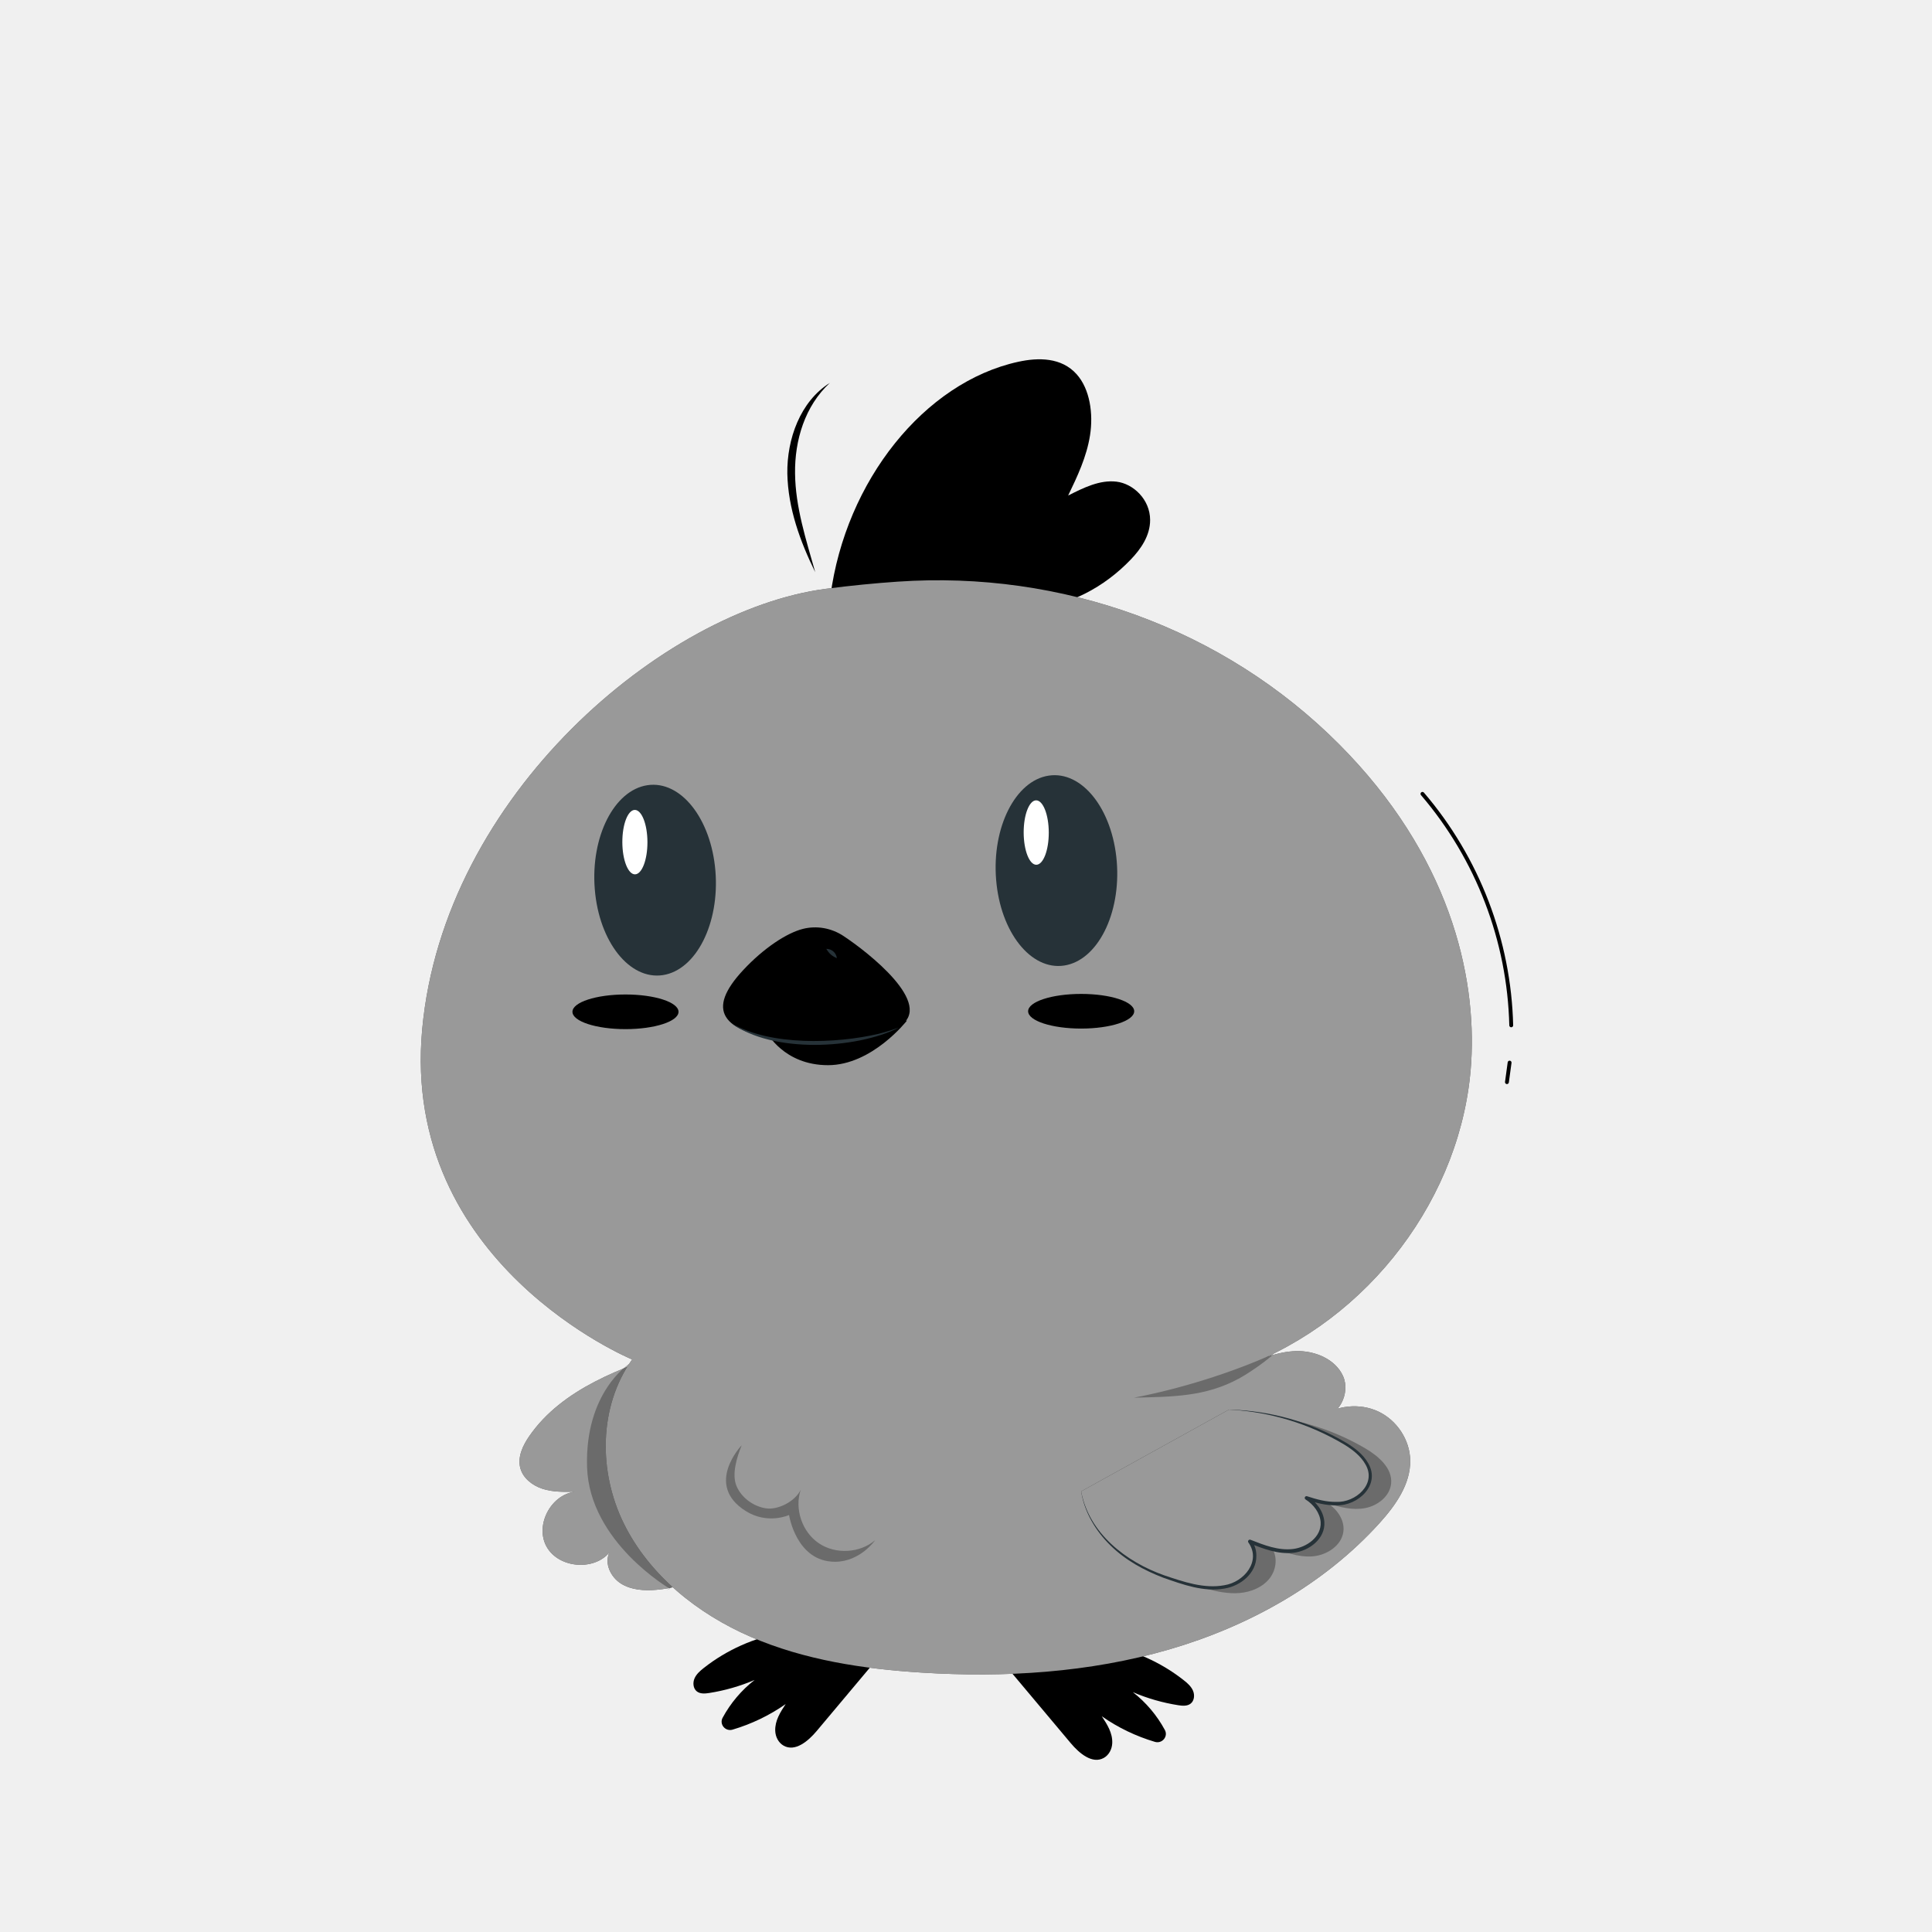
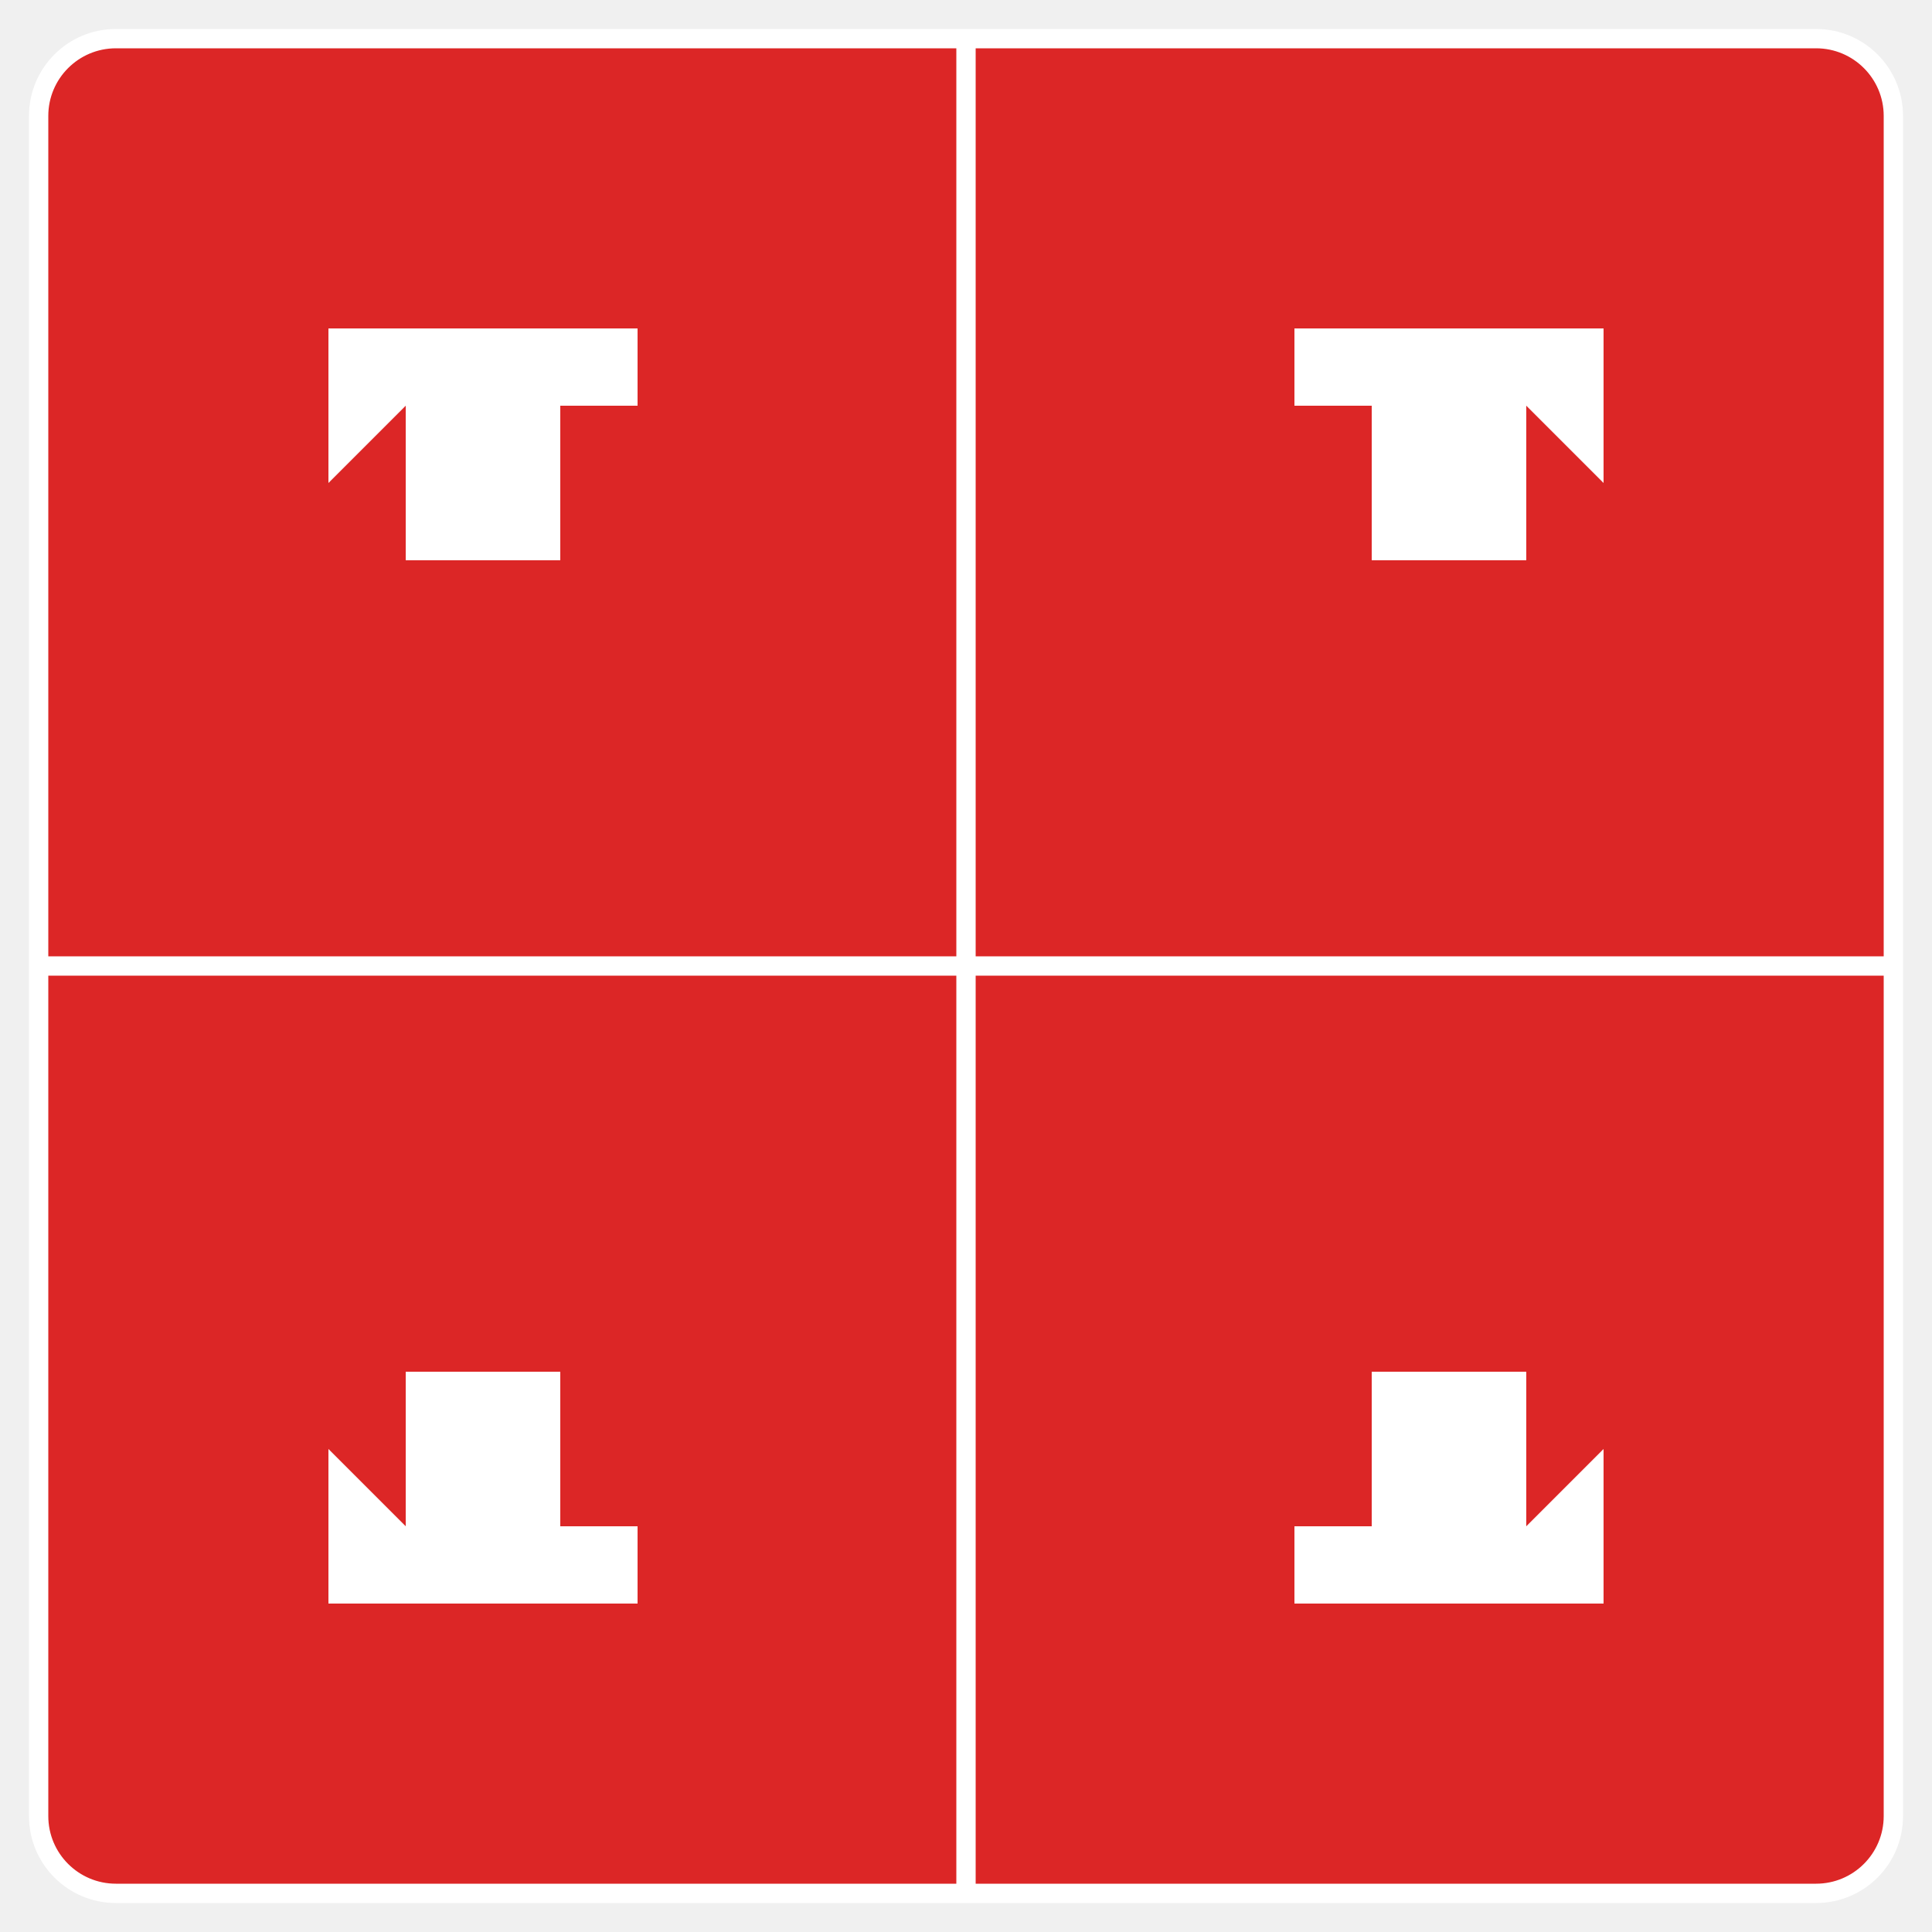
- <svg xmlns="http://www.w3.org/2000/svg" viewBox="0 0 500 500">
-   <g id="freepik--Chicken--inject-358">
-     <g>
-       <g>
-         <path d="M288.957,124.653c-4.312-.517-8.519,1.559-12.522,3.595,2.367-4.92,4.774-9.965,5.661-15.575,.887-5.611-.026-11.995-3.473-15.834-3.928-4.375-9.898-4.346-15.118-3.205-24.241,5.299-44.661,30.779-48.599,60.641l52.659,3.24c9.171-.885,18.087-5.407,25.096-12.728,2.549-2.663,5.003-6.127,4.989-10.237-.018-5.323-4.382-9.379-8.694-9.896Z" fill="currentColor" />
-         <path d="M210.978,148.077c-3.907-7.958-7.038-16.522-7.216-25.52-.127-8.836,3.273-18.616,11.005-23.464-6.476,5.993-9.12,14.855-9.007,23.434,.094,8.739,2.859,17.158,5.218,25.55h0Z" fill="currentColor" />
-       </g>
-       <path d="M202.621,422.516c-7.429,1.303-14.524,4.469-20.455,9.129-.966,.759-1.934,1.599-2.425,2.725-.491,1.127-.362,2.614,.608,3.368,.876,.68,2.109,.578,3.205,.406,4.033-.634,7.987-1.77,11.741-3.374-3.397,2.639-6.229,5.997-8.278,9.779-.922,1.702,.713,3.63,2.569,3.081,4.897-1.449,9.56-3.69,13.744-6.619-1.377,2.096-2.793,4.29-2.701,6.912,.055,1.555,.822,3.093,2.178,3.856,2.982,1.679,6.367-1.194,8.554-3.799,5.856-6.976,11.713-13.952,17.569-20.928l-26.307-4.537Z" fill="currentColor" />
-       <path d="M285.858,425.679c7.429,1.303,14.524,4.469,20.455,9.129,.966,.759,1.934,1.599,2.425,2.725s.362,2.614-.608,3.368c-.876,.68-2.109,.578-3.205,.406-4.033-.634-7.987-1.77-11.741-3.374,3.397,2.639,6.229,5.998,8.278,9.779,.922,1.702-.713,3.63-2.569,3.081-4.897-1.449-9.56-3.69-13.744-6.619,1.377,2.096,2.793,4.29,2.701,6.912-.055,1.555-.822,3.093-2.177,3.856-2.982,1.679-6.367-1.194-8.554-3.799-5.856-6.976-11.713-13.952-17.569-20.928l26.307-4.536Z" fill="currentColor" />
-       <path d="M175.113,349.215c-14.285,4.722-29.574,10.166-38.078,22.37-1.73,2.482-3.167,5.518-2.361,8.418,.728,2.615,3.179,4.497,5.811,5.327,2.632,.83,5.456,.784,8.22,.73-6.305,.887-10.315,8.832-7.211,14.285,3.104,5.453,12.107,6.276,16.186,1.48-1.292,2.821,.355,6.311,3.005,7.988,2.649,1.678,5.995,1.896,9.137,1.634,8.476-.707,16.626-4.661,22.341-10.84l-17.051-51.392Z" fill="currentColor" />
-       <g style="opacity:.6;">
-         <path d="M175.113,349.215c-14.285,4.722-29.574,10.166-38.078,22.37-1.73,2.482-3.167,5.518-2.361,8.418,.728,2.615,3.179,4.497,5.811,5.327,2.632,.83,5.456,.784,8.22,.73-6.305,.887-10.315,8.832-7.211,14.285,3.104,5.453,12.107,6.276,16.186,1.48-1.292,2.821,.355,6.311,3.005,7.988,2.649,1.678,5.995,1.896,9.137,1.634,8.476-.707,16.626-4.661,22.341-10.84l-17.051-51.392Z" style="fill:#fff;" />
-       </g>
-       <path d="M173.367,411.172s-20.842-12.086-21.435-31.505c-.593-19.419,10.882-26.692,10.882-26.692l11.884,57.235-2.156,1.329" style="opacity:.3;" />
-       <g>
-         <path d="M232.306,150.531c42.363-2.921,84.293,12.005,114.26,42.091,28.489,28.602,35.603,59.615,34.177,82.408-2.159,34.497-26.449,66.714-59.454,78.855,4.478-2.011,9.105-4.058,14.027-4.22,4.922-.162,10.268,2.04,12.259,6.456,1.991,4.417-1.089,10.681-6.014,10.713,4.254-3.192,10.367-3.802,15.19-1.514,4.822,2.288,8.128,7.367,8.214,12.618,.1,6.142-3.779,11.629-7.935,16.225-14.311,15.827-33.79,26.707-54.473,32.718-20.683,6.011-42.564,7.337-64.092,5.982-15.105-.95-30.327-3.257-44.172-9.254-13.845-5.997-26.293-16-32.867-29.367-6.574-13.367-6.497-30.245,2.169-42.412,0,0-59.904-24.675-54.333-85.434,5.57-60.759,62.666-108.547,104.444-114.009,6.545-.856,12.765-1.455,18.602-1.857Z" fill="currentColor" />
-         <g style="opacity:.6;">
-           <path d="M232.306,150.531c42.363-2.921,84.293,12.005,114.26,42.091,28.489,28.602,35.603,59.615,34.177,82.408-2.159,34.497-26.449,66.714-59.454,78.855,4.478-2.011,9.105-4.058,14.027-4.22,4.922-.162,10.268,2.04,12.259,6.456,1.991,4.417-1.089,10.681-6.014,10.713,4.254-3.192,10.367-3.802,15.19-1.514,4.822,2.288,8.128,7.367,8.214,12.618,.1,6.142-3.779,11.629-7.935,16.225-14.311,15.827-33.79,26.707-54.473,32.718-20.683,6.011-42.564,7.337-64.092,5.982-15.105-.95-30.327-3.257-44.172-9.254-13.845-5.997-26.293-16-32.867-29.367-6.574-13.367-6.497-30.245,2.169-42.412,0,0-59.904-24.675-54.333-85.434,5.57-60.759,62.666-108.547,104.444-114.009,6.545-.856,12.765-1.455,18.602-1.857Z" style="fill:#fff;" />
-         </g>
-       </g>
-       <g>
-         <path d="M232.803,265.595c-5.84,3.558-13.301,6.177-29.753,3.761-16.452-2.415-20.39-7.91-10.712-18.296,5.402-5.798,11.332-9.615,15.42-10.656,3.605-.918,7.408-.232,10.514,1.816,6.334,4.176,23.747,17.76,14.531,23.374Z" fill="currentColor" />
-         <ellipse cx="279.803" cy="261.71" rx="13.726" ry="4.484" fill="currentColor" />
-         <ellipse cx="161.875" cy="261.855" rx="13.726" ry="4.484" fill="currentColor" />
-         <g>
-           <path d="M289.015,222.935c1.107,13.574-4.985,25.636-13.607,26.946-8.619,1.31-16.504-8.629-17.611-22.201-1.109-13.57,4.981-25.636,13.602-26.947,8.619-1.311,16.504,8.629,17.615,22.201Z" style="fill:#263238;" />
-           <path d="M271.421,215.455c.012,4.604-1.433,8.34-3.226,8.344-1.794,.005-3.257-3.724-3.269-8.328-.012-4.604,1.433-8.34,3.226-8.344,1.793-.004,3.257,3.724,3.269,8.328Z" style="fill:#fff;" />
-         </g>
-         <g>
-           <path d="M185.15,225.413c1.107,13.574-4.984,25.636-13.607,26.946-8.619,1.31-16.504-8.629-17.611-22.201-1.109-13.57,4.981-25.636,13.602-26.947,8.619-1.311,16.504,8.629,17.615,22.201Z" style="fill:#263238;" />
-           <path d="M167.556,217.934c.012,4.604-1.433,8.34-3.226,8.344-1.794,.005-3.257-3.724-3.269-8.328-.012-4.604,1.433-8.34,3.226-8.344,1.793-.004,3.257,3.724,3.269,8.328Z" style="fill:#fff;" />
-         </g>
-         <path d="M198.44,267.165s4.384,8.502,15.847,8.502,20.435-11.545,20.435-11.545l-36.282,3.043Z" fill="currentColor" />
-         <path d="M189.34,264.825c9.958,5.874,27.017,5.312,38.043,2.726,1.571-.391,3.825-1.093,5.34-1.636-11.31,5.696-32.897,6.669-43.383-1.09h0Z" style="fill:#263238;" />
-         <path d="M213.846,245.562c1.392-.015,2.58,1.027,2.735,2.413-1.291-.559-2.017-1.206-2.735-2.413h0Z" style="fill:#263238;" />
-       </g>
-       <g>
-         <path d="M285.245,387.328c1.026,6.18,4.823,11.687,9.743,15.638s10.904,6.457,17.035,8.144c2.861,.787,5.827,1.411,8.797,1.159s5.973-1.487,7.785-3.825c1.812-2.338,2.135-5.865,.297-8.152,3.431,1.37,7.015,2.766,10.723,2.497,3.708-.268,7.553-2.746,8.038-6.37,.395-2.95-1.547-5.809-4.097-7.385,3.133,1.031,6.472,1.878,9.731,1.264s6.387-3.077,6.722-6.319c.412-3.985-3.245-7.128-6.729-9.17-8.974-5.261-19.323-8.259-29.803-8.635" style="opacity:.3;" />
-         <g>
-           <path d="M347.848,373.442c-8.974-5.261-19.323-8.259-29.803-8.635l-38.242,21.154c1.026,6.18,4.823,11.687,9.743,15.638s10.904,6.457,17.035,8.144c2.861,.787,5.827,1.411,8.797,1.159,2.97-.253,5.973-1.487,7.785-3.825,1.812-2.338,2.135-5.865,.297-8.152,3.431,1.37,7.015,2.766,10.723,2.497,3.708-.268,7.553-2.747,8.038-6.37,.395-2.95-1.547-5.809-4.097-7.385,3.133,1.031,6.472,1.878,9.731,1.264,3.259-.614,6.387-3.077,6.722-6.319,.412-3.985-3.245-7.128-6.729-9.17Z" fill="currentColor" />
-           <path d="M347.848,373.442c-8.974-5.261-19.323-8.259-29.803-8.635l-38.242,21.154c1.026,6.18,4.823,11.687,9.743,15.638s10.904,6.457,17.035,8.144c2.861,.787,5.827,1.411,8.797,1.159,2.97-.253,5.973-1.487,7.785-3.825,1.812-2.338,2.135-5.865,.297-8.152,3.431,1.37,7.015,2.766,10.723,2.497,3.708-.268,7.553-2.747,8.038-6.37,.395-2.95-1.547-5.809-4.097-7.385,3.133,1.031,6.472,1.878,9.731,1.264,3.259-.614,6.387-3.077,6.722-6.319,.412-3.985-3.245-7.128-6.729-9.17Z" style="fill:#fff; opacity:.6;" />
-         </g>
-         <path d="M279.803,385.961c1.999,10.86,11.631,18.264,21.545,21.751,4.926,1.655,10.282,3.515,15.499,2.545,5.125-.794,9.622-6.264,6.251-11.041-.304-.358,.113-.908,.536-.724,3.541,1.394,7.201,2.841,11.023,2.383,3.484-.432,7.35-3.088,7.122-6.936-.161-2.407-1.829-4.582-3.898-5.878-.218-.134-.286-.42-.151-.638,.114-.185,.342-.261,.54-.197,2.471,.817,5.006,1.503,7.56,1.46,4.971,.219,10.484-4.595,7.586-9.641-1.219-2.217-3.357-3.86-5.549-5.21-8.997-5.377-19.336-8.522-29.821-9.03,10.541,.248,21.035,3.135,30.158,8.466,2.292,1.372,4.53,3.025,5.884,5.406,3.296,5.634-2.661,11.09-8.239,10.9-2.729,.056-5.359-.655-7.868-1.47l.389-.834c2.271,1.419,4.151,3.77,4.371,6.606,.292,4.376-3.97,7.517-7.957,7.972-3.999,.479-7.903-1.053-11.494-2.495l.535-.724c.919,1.149,1.34,2.625,1.318,4.05,.042,4.457-4.069,7.723-8.124,8.414-5.476,.993-10.824-.996-15.902-2.763-5.03-1.921-9.887-4.576-13.747-8.39-3.848-3.769-6.737-8.648-7.566-13.983h0Z" style="fill:#263238;" />
-       </g>
-       <g style="opacity:.3;">
-         <path d="M293.472,361.719c10.064-.242,18.458-.247,27.089-4.909,2.793-1.508,7.359-4.719,9.229-6.537-10.845,4.963-24.6,9.223-36.317,11.446Z" />
-       </g>
-       <path d="M391.105,265.859c-.271,0-.493-.216-.5-.488-.524-21.842-8.642-43.008-22.857-59.598-.18-.209-.155-.525,.055-.705,.209-.178,.525-.155,.705,.055,14.365,16.765,22.567,38.153,23.098,60.225,.007,.275-.212,.505-.488,.512h-.012Z" fill="currentColor" />
-       <path d="M389.994,280.557c-.022,0-.046-.001-.068-.005-.274-.037-.466-.289-.428-.562l.69-5.058c.037-.273,.296-.475,.562-.428,.273,.037,.466,.289,.428,.562l-.69,5.058c-.034,.251-.248,.433-.494,.433Z" fill="currentColor" />
-       <g style="opacity:.3;">
-         <path d="M226.495,398.595c-3.986,3.384-10.255,3.726-14.586,.795s-6.344-8.877-4.684-13.836c-1.42,2.957-5.827,5.31-9.066,4.792s-6.344-2.802-7.58-5.841c-1.236-3.039,.145-7.443,1.375-10.484,0,0-9.789,10.206,1.022,17.021,5.71,3.599,11.232,1.043,11.232,1.043,0,0,1.845,12.1,11.891,12.1,6.537,0,10.396-5.589,10.396-5.589Z" />
-       </g>
-     </g>
+ <svg xmlns="http://www.w3.org/2000/svg" viewBox="0 0 100 100">
+   <rect x="2" y="2" width="96" height="96" fill="#dc2626" rx="4" ry="4" />
+   <rect x="2" y="2" width="96" height="96" fill="none" stroke="#ffffff" stroke-width="1" rx="4" ry="4" />
+   <line x1="50" y1="2" x2="50" y2="98" stroke="#ffffff" stroke-width="1" />
+   <line x1="2" y1="50" x2="98" y2="50" stroke="#ffffff" stroke-width="1" />
+   <g transform="translate(25, 25)">
+     <path d="M-8,-8 L8,-8 L8,-4 L4,-4 L4,4 L-4,4 L-4,-4 L-8,-4 Z" fill="#ffffff" />
+     <polygon points="-8,-8 -4,-4 -8,0" fill="#ffffff" />
+   </g>
+   <g transform="translate(75, 25)">
+     <path d="M8,-8 L-8,-8 L-8,-4 L-4,-4 L-4,4 L4,4 L4,-4 L8,-4 Z" fill="#ffffff" />
+     <polygon points="8,-8 4,-4 8,0" fill="#ffffff" />
+   </g>
+   <g transform="translate(25, 75)">
+     <path d="M-8,8 L8,8 L8,4 L4,4 L4,-4 L-4,-4 L-4,4 L-8,4 Z" fill="#ffffff" />
+     <polygon points="-8,8 -4,4 -8,0" fill="#ffffff" />
+   </g>
+   <g transform="translate(75, 75)">
+     <path d="M8,8 L-8,8 L-8,4 L-4,4 L-4,-4 L4,-4 L4,4 L8,4 Z" fill="#ffffff" />
+     <polygon points="8,8 4,4 8,0" fill="#ffffff" />
  </g>
</svg>
